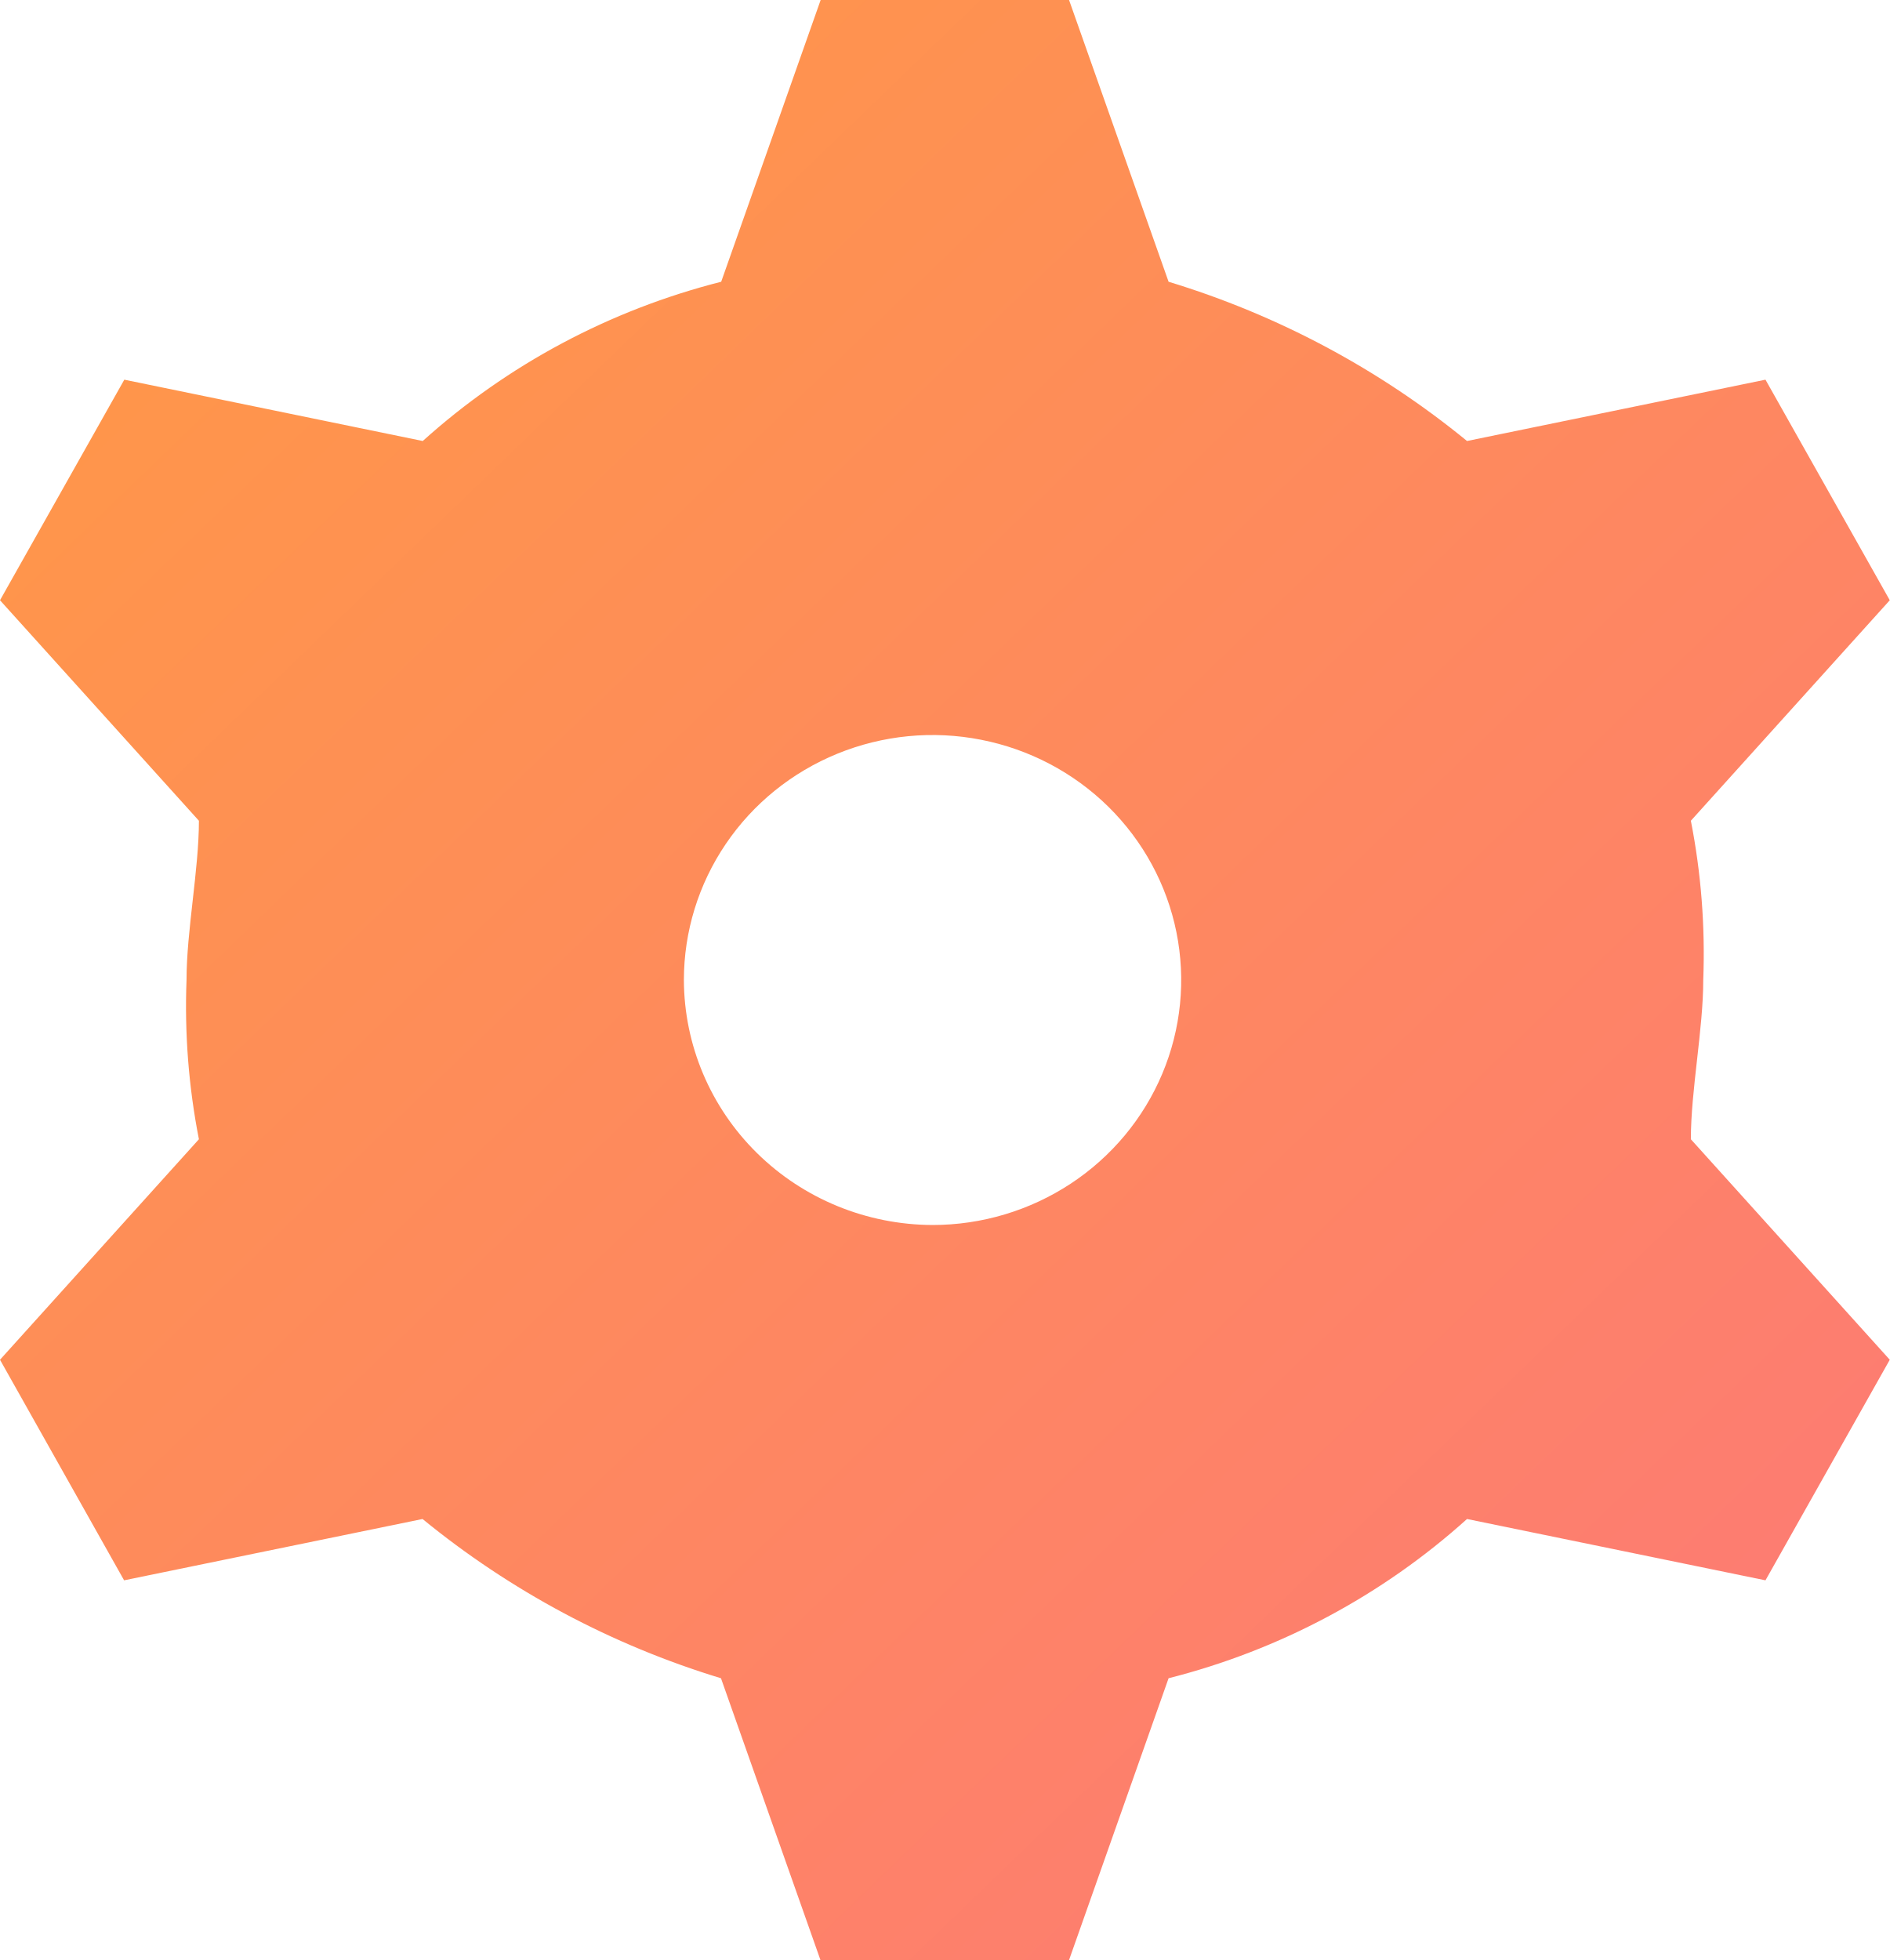
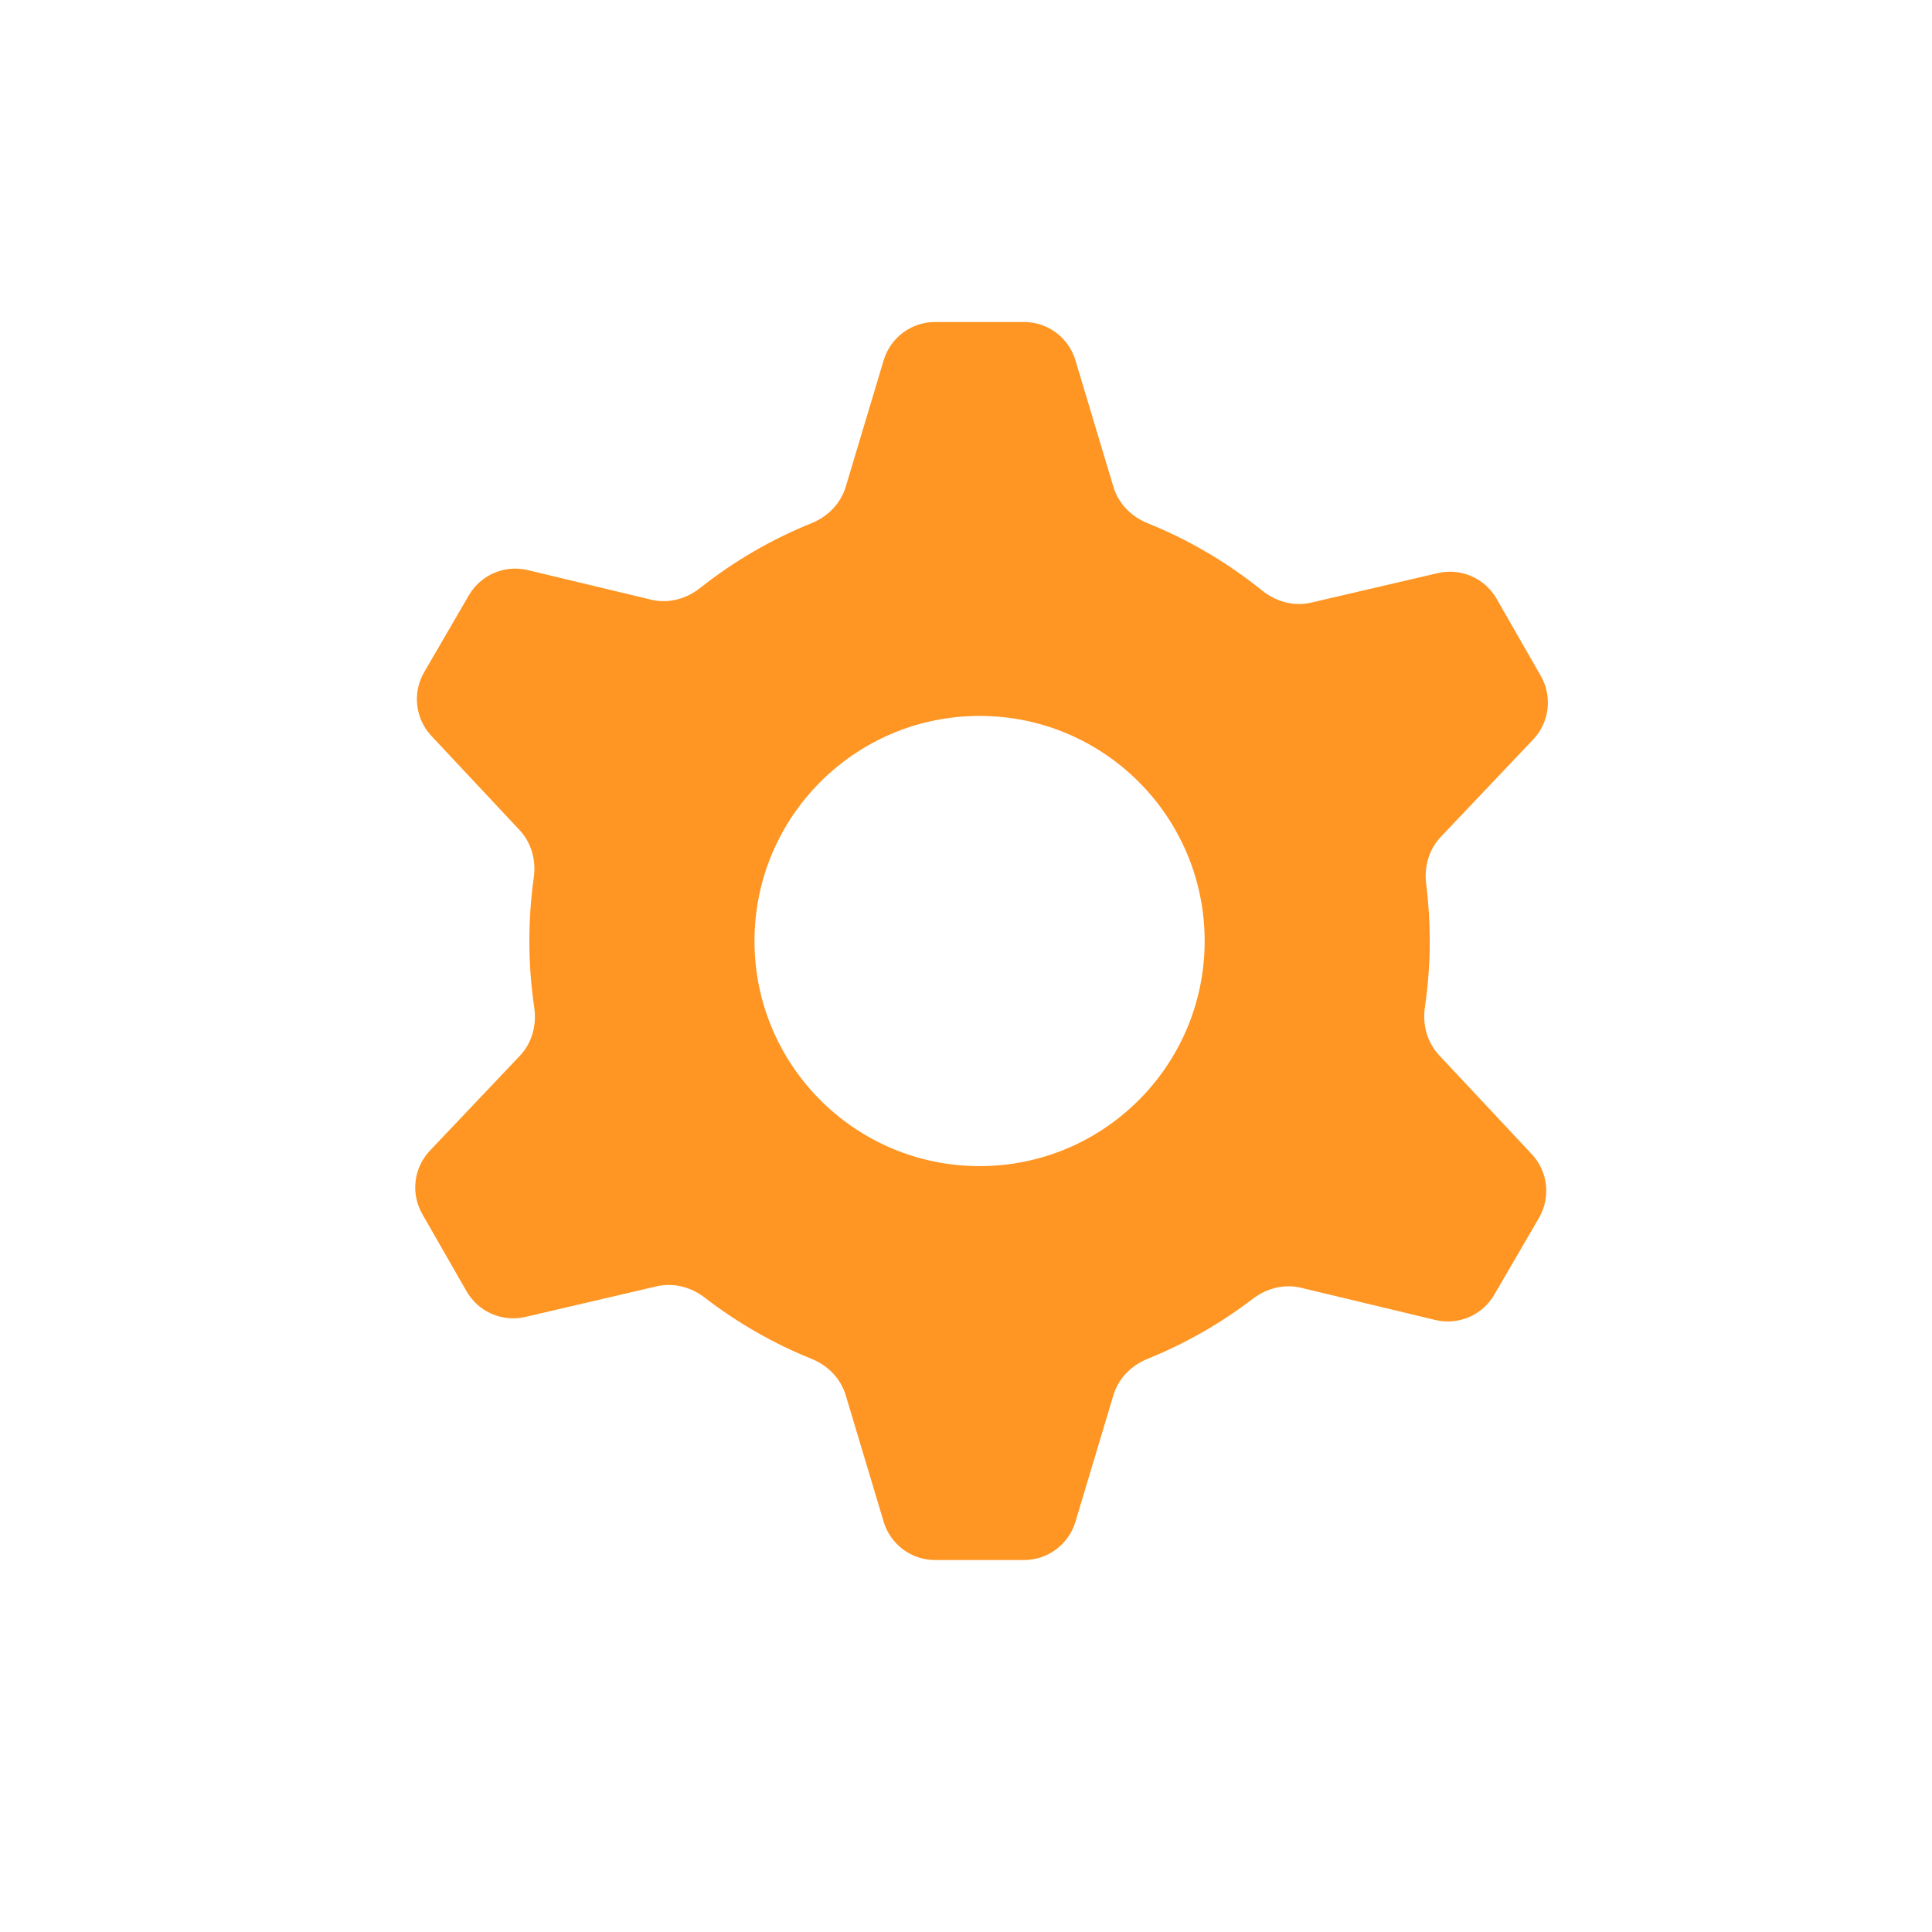
- <svg xmlns="http://www.w3.org/2000/svg" width="27" height="28" viewBox="0 0 27 28" fill="none">
-   <path id="í¨ì¤ 783" fill-rule="evenodd" clip-rule="evenodd" d="M13.324 17.5C14.026 17.5 14.713 17.294 15.297 16.91C15.882 16.525 16.337 15.979 16.606 15.339C16.875 14.7 16.945 13.996 16.808 13.317C16.671 12.638 16.333 12.015 15.836 11.525C15.339 11.036 14.706 10.703 14.017 10.568C13.328 10.432 12.613 10.502 11.964 10.767C11.315 11.032 10.76 11.48 10.37 12.056C9.98 12.631 9.771 13.308 9.771 14C9.774 14.927 10.149 15.816 10.815 16.472C11.48 17.127 12.382 17.497 13.324 17.5ZM6.04 6.3C7.251 5.209 8.715 4.428 10.304 4.025L11.725 0H15.274L16.696 4.025C18.255 4.499 19.704 5.272 20.96 6.3L25.224 5.424L27 8.575L24.158 11.725C24.305 12.474 24.364 13.238 24.335 14C24.335 14.7 24.158 15.578 24.158 16.275L27 19.425L25.224 22.576L20.96 21.7C19.749 22.791 18.285 23.572 16.696 23.975L15.274 28H11.722L10.301 23.975C8.742 23.501 7.293 22.727 6.037 21.7L1.773 22.576L0 19.425L2.842 16.275C2.695 15.526 2.636 14.762 2.665 14C2.665 13.3 2.842 12.422 2.842 11.725L0 8.575L1.776 5.424L6.04 6.3Z" fill="url(#paint0_linear_143_7621)" />
-   <defs>
-     <linearGradient id="paint0_linear_143_7621" x1="0" y1="0" x2="27" y2="28" gradientUnits="userSpaceOnUse">
-       <stop stop-color="#FF9A44" />
-       <stop offset="1" stop-color="#FD7878" />
-     </linearGradient>
-   </defs>
+ <svg xmlns="http://www.w3.org/2000/svg" width="36" height="36" viewBox="0 0 36 36" fill="none">
+   <path fill-rule="evenodd" clip-rule="evenodd" d="M20.039 6.713C19.912 6.29 19.523 6 19.081 6H17.424C16.982 6 16.593 6.29 16.466 6.713L15.758 9.073C15.664 9.385 15.423 9.628 15.12 9.75C14.368 10.053 13.671 10.461 13.045 10.957C12.787 11.162 12.452 11.251 12.132 11.174L9.835 10.623C9.405 10.52 8.959 10.711 8.737 11.092L7.904 12.525C7.682 12.907 7.736 13.389 8.038 13.712L9.681 15.467C9.903 15.703 9.992 16.032 9.946 16.353C9.892 16.739 9.864 17.134 9.864 17.535C9.864 17.956 9.895 18.37 9.955 18.774C10.003 19.1 9.913 19.435 9.686 19.674L8.012 21.439C7.708 21.759 7.65 22.241 7.87 22.624L8.694 24.062C8.914 24.445 9.358 24.639 9.789 24.539L12.235 23.969C12.549 23.896 12.876 23.982 13.13 24.178C13.734 24.644 14.402 25.03 15.12 25.319C15.423 25.441 15.664 25.684 15.758 25.996L16.466 28.356C16.593 28.779 16.982 29.069 17.424 29.069H19.081C19.523 29.069 19.912 28.779 20.039 28.356L20.747 25.996C20.841 25.684 21.082 25.441 21.385 25.319C22.091 25.034 22.75 24.656 23.346 24.2C23.602 24.004 23.931 23.92 24.244 23.996L26.746 24.596C27.175 24.699 27.621 24.508 27.843 24.126L28.677 22.693C28.899 22.311 28.844 21.829 28.543 21.507L26.815 19.662C26.592 19.424 26.503 19.092 26.551 18.768C26.61 18.366 26.641 17.954 26.641 17.535C26.641 17.174 26.619 16.819 26.575 16.471C26.534 16.152 26.626 15.827 26.847 15.594L28.568 13.78C28.872 13.459 28.93 12.978 28.71 12.594L27.886 11.156C27.667 10.773 27.222 10.579 26.792 10.679L24.432 11.229C24.111 11.304 23.776 11.212 23.519 11.005C22.878 10.487 22.16 10.062 21.385 9.75C21.082 9.628 20.841 9.385 20.747 9.073L20.039 6.713ZM18.253 21.729C20.569 21.729 22.447 19.851 22.447 17.535C22.447 15.218 20.569 13.34 18.253 13.34C15.937 13.34 14.059 15.218 14.059 17.535C14.059 19.851 15.937 21.729 18.253 21.729Z" fill="#FF9522" />
</svg>
